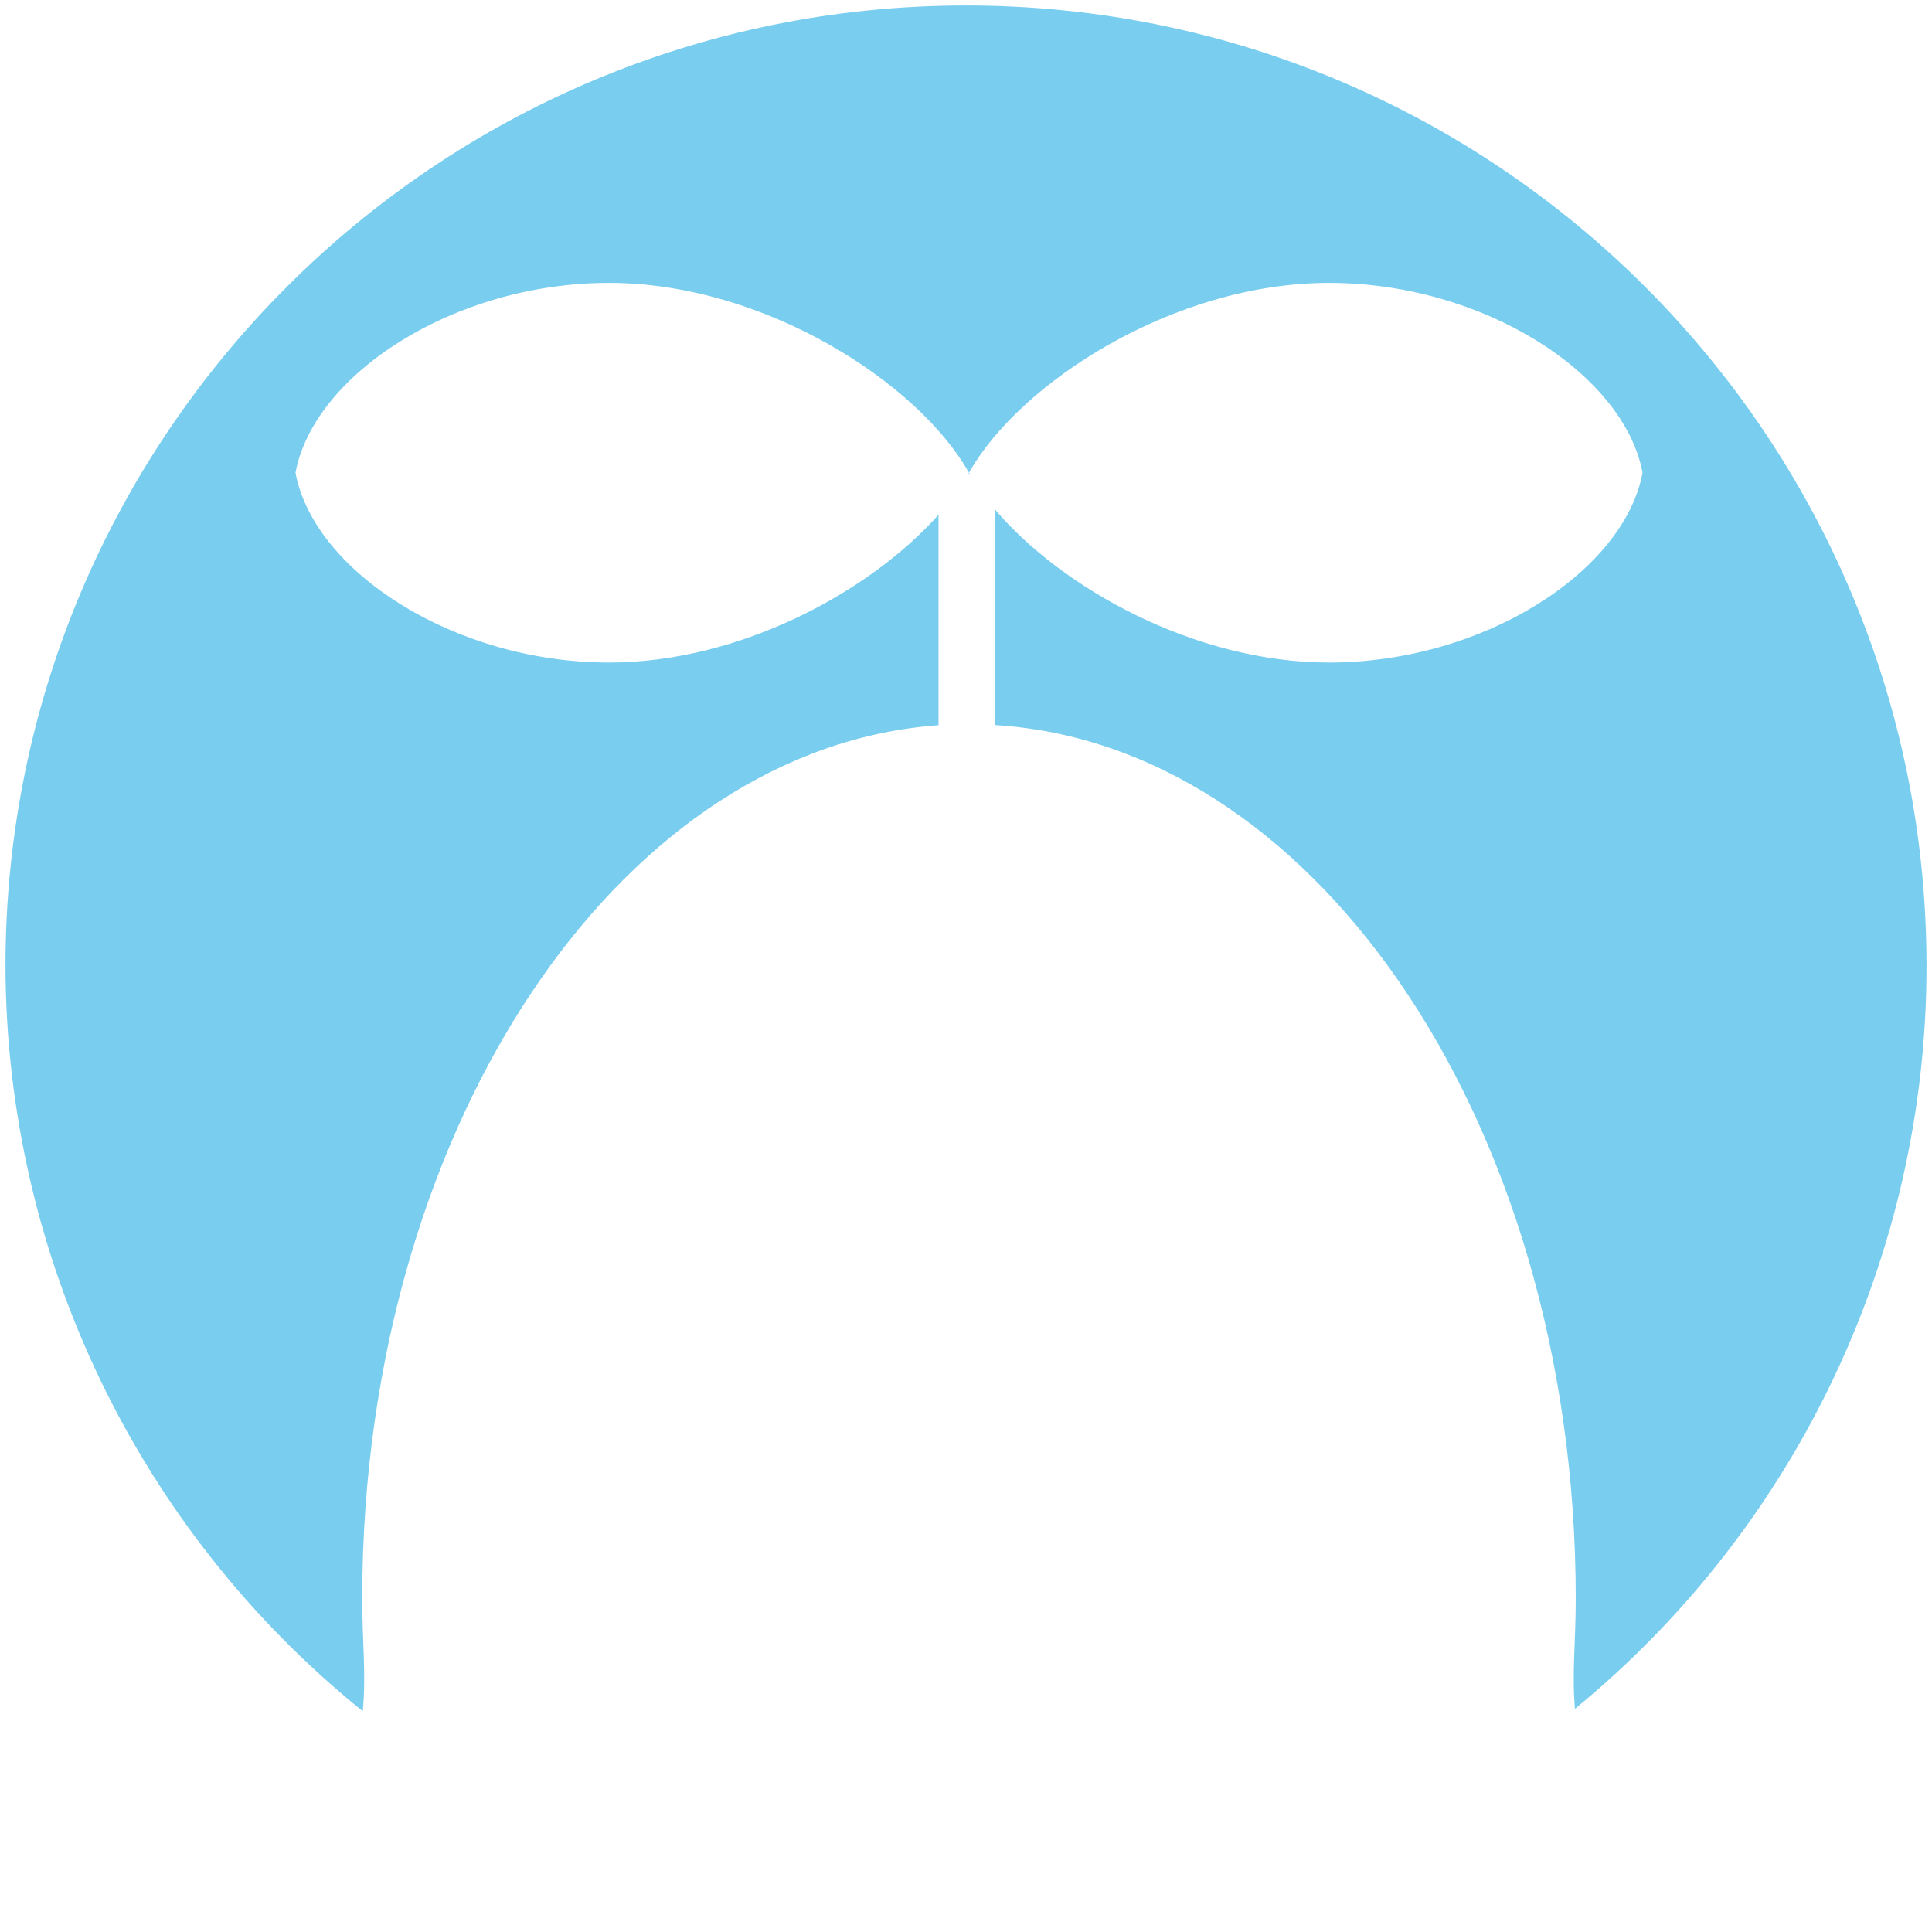
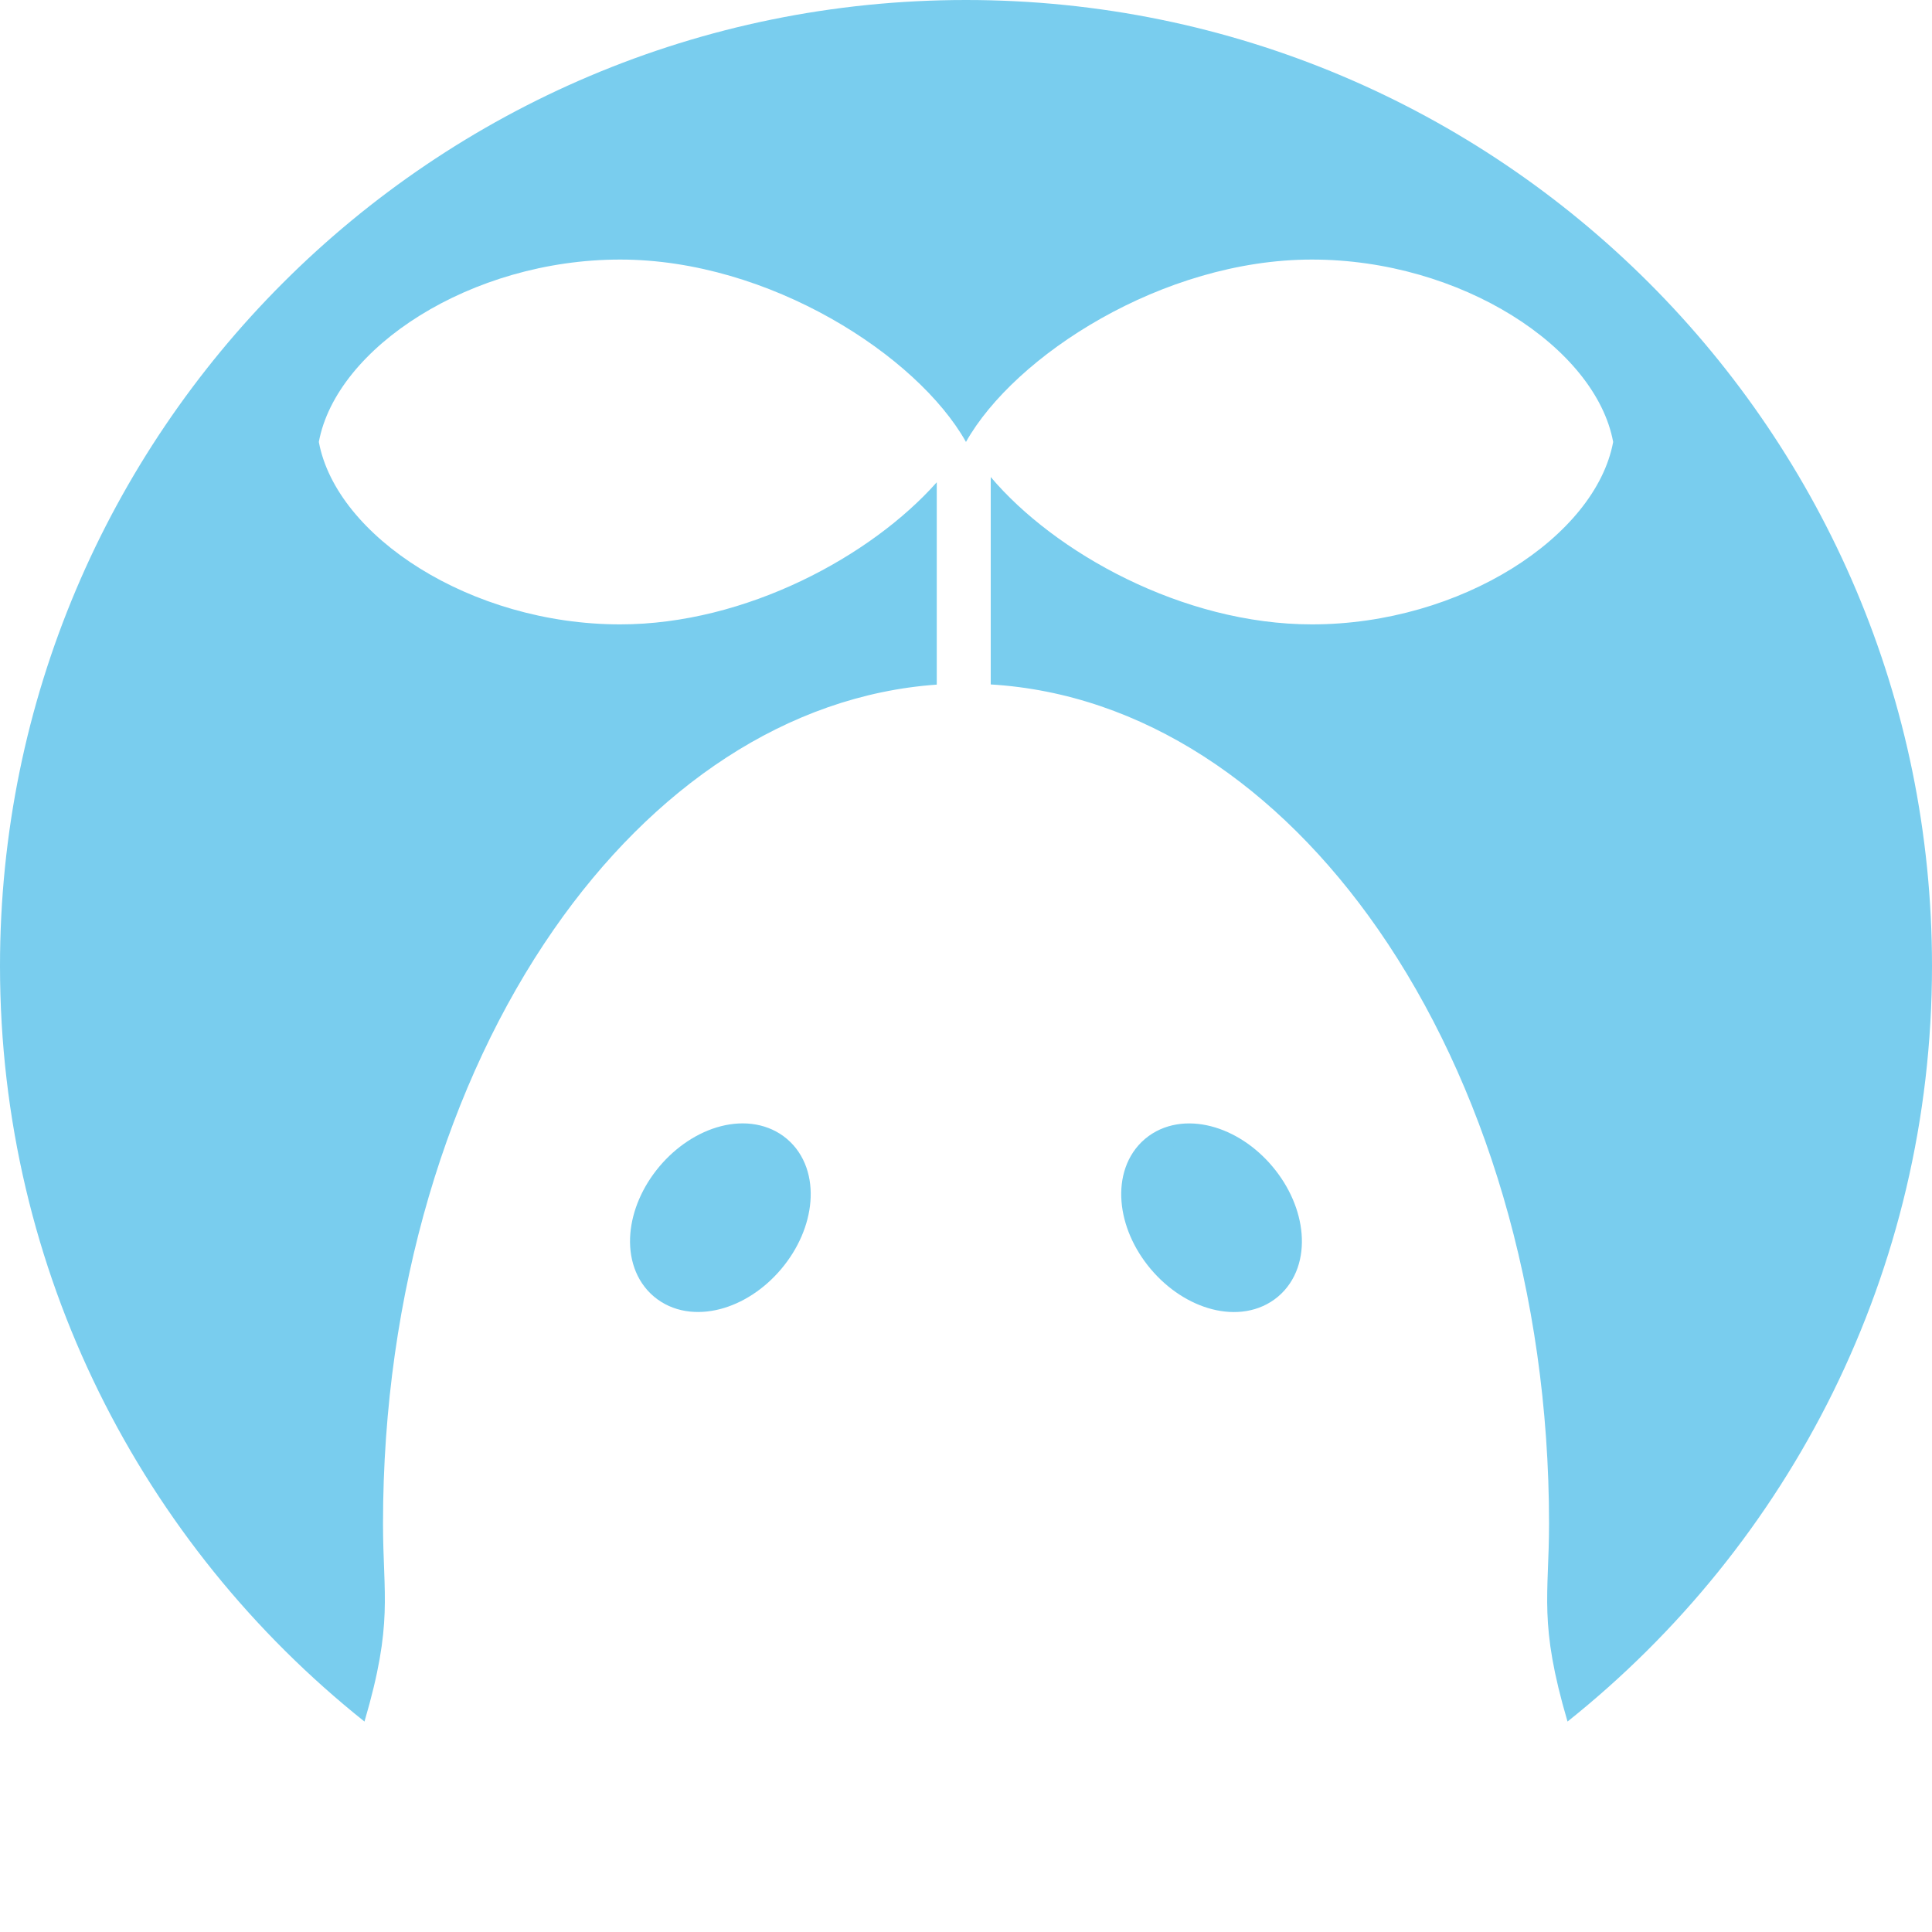
<svg xmlns="http://www.w3.org/2000/svg" width="128" height="128" viewBox="0 0 33.867 33.867" version="1.1" id="svg1">
  <defs id="defs1" />
-   <g id="layer1">
+   <g id="layer1" style="display:inline">
    <path id="path2" style="fill:#79cdee;fill-opacity:1;stroke-width:0.083" d="m -8.673,14.133 c 0,2.529 -2.05,4.579 -4.579,4.579 -2.529,0 -4.579,-2.05 -4.579,-4.579 0,-2.529 2.05,-4.579 4.579,-4.579 2.529,0 4.579,2.05 4.579,4.579 z" />
    <path id="path3" style="fill:#fdb515;fill-opacity:1;stroke-width:0.083" d="m -8.673,24.358 c 0,2.529 -2.05,4.579 -4.579,4.579 -2.529,0 -4.579,-2.05 -4.579,-4.579 0,-2.529 2.05,-4.579 4.579,-4.579 2.529,0 4.579,2.05 4.579,4.579 z" />
+     <path id="path3-7" style="display:inline;fill:#79cdee;fill-opacity:1;stroke-width:0.307" d="M 16.933 0 C 7.581 0 0 7.581 0 16.933 C 1.4377326e-15 22.297 2.497 27.075 6.389 30.178 C 6.898 28.447 6.714 27.975 6.714 26.706 C 6.714 22.64 7.857 18.959 9.707 16.294 C 11.444 13.792 13.803 12.187 16.421 12.001 L 16.421 8.454 C 15.28 9.741 13.083 10.945 10.871 10.945 C 8.254 10.945 5.896 9.402 5.589 7.747 C 5.896 6.093 8.254 4.55 10.871 4.55 C 13.487 4.55 16.082 6.233 16.933 7.747 C 17.785 6.233 20.381 4.55 22.997 4.55 C 25.613 4.55 27.971 6.093 28.278 7.747 C 27.971 9.402 25.613 10.945 22.997 10.945 C 20.732 10.945 18.483 9.684 17.367 8.362 L 17.367 11.998 C 20.017 12.157 22.406 13.767 24.16 16.294 C 26.01 18.959 27.154 22.64 27.154 26.706 C 27.154 27.975 26.969 28.447 27.478 30.178 C 31.37 27.075 33.867 22.297 33.867 16.933 C 33.867 7.581 26.285 0 16.933 0 z " />
    <path id="path4" style="fill:#fcf9f7;fill-opacity:1;stroke-width:0.083" d="m -8.718,3.508 c 0,2.529 -2.05,4.579 -4.579,4.579 -2.529,0 -4.579,-2.05 -4.579,-4.579 0,-2.529 2.05,-4.579 4.579,-4.579 2.529,0 4.579,2.05 4.579,4.579 z" />
-     <path id="path5" style="fill:#79cdee;stroke-width:0.265" d="m -17.047,-12.563 c 0,-2.946 1.895,-5.869 3.601,-6.828 1.706,0.959 3.601,3.882 3.601,6.828 0,2.946 -1.738,5.602 -3.601,5.948 -1.863,-0.346 -3.601,-3.001 -3.601,-5.948 z" />
-     <path id="path21" style="fill:#79cdee;stroke-width:0.265" d="m -37.743,-15.732 c -2.946,0 -5.602,1.738 -5.947,3.601 0.346,1.863 3.001,3.601 5.947,3.601 2.492,0 4.966,-1.356 6.25,-2.806 v 6.038 h 1.067 v -6.141 c 1.256,1.488 3.788,2.909 6.339,2.909 2.946,0 5.602,-1.738 5.948,-3.601 -0.346,-1.863 -3.002,-3.601 -5.948,-3.601 -2.946,0 -5.869,1.895 -6.828,3.601 0.006,0.01 0.013,0.021 0.019,0.031 h -0.037 c 0.006,-0.01 0.013,-0.021 0.019,-0.031 -0.959,-1.706 -3.882,-3.601 -6.828,-3.601 z" />
-     <path id="path22" style="fill:#79cdee;fill-opacity:1;stroke-width:0.26" d="m -51.821,-2.262 c -2.946,0 -5.602,1.738 -5.947,3.601 0.346,1.863 3.001,3.601 5.947,3.601 2.492,0 4.966,-1.356 6.25,-2.806 v 3.994 c -2.948,0.21 -5.604,2.018 -7.56,4.835 -2.083,3.001 -3.371,7.146 -3.371,11.725 0,2.172 0.52,2.196 -2.029,8.422 -0.258,0.629 3.241,-0.974 3.48,-0.358 0.458,1.184 1.619,3.86 3.899,5.945 0.265,0.242 1.258,1.565 1.617,2.407 0.5,-0.314 1.07,-2.246 2.091,-1.927 0.79,0.247 1.61,0.377 2.452,0.377 0.841,0 1.662,-0.13 2.452,-0.377 1.021,-0.319 1.591,1.613 2.091,1.927 0.359,-0.841 1.351,-2.164 1.616,-2.407 2.28,-2.085 3.441,-4.761 3.899,-5.945 0.238,-0.616 3.737,0.987 3.48,0.358 -2.549,-6.226 -2.029,-6.25 -2.029,-8.422 0,-4.579 -1.288,-8.724 -3.371,-11.725 -1.975,-2.846 -4.666,-4.659 -7.65,-4.838 V 2.032 c 1.256,1.488 3.788,2.909 6.339,2.909 2.946,0 5.602,-1.738 5.948,-3.601 -0.346,-1.863 -3.002,-3.601 -5.948,-3.601 -2.946,0 -5.869,1.896 -6.828,3.601 0.006,0.01 0.013,0.021 0.019,0.031 h -0.037 c 0.006,-0.01 0.013,-0.021 0.019,-0.031 -0.959,-1.706 -3.882,-3.601 -6.828,-3.601 z" />
-     <path id="path23" style="fill:#79cdee;stroke-width:0.174" d="M 16.933 0.096 A 16.838 16.838 0 0 0 0.096 16.933 A 16.838 16.838 0 0 0 6.359 29.997 C 6.421 29.325 6.35 28.827 6.35 28.016 C 6.35 23.785 7.541 19.954 9.466 17.181 C 11.273 14.578 13.728 12.907 16.452 12.713 L 16.452 9.022 C 15.265 10.362 12.979 11.614 10.676 11.614 C 7.954 11.614 5.5 10.008 5.18 8.287 C 5.5 6.565 7.954 4.959 10.676 4.959 C 13.399 4.959 16.1 6.71 16.986 8.287 C 17.872 6.71 20.574 4.959 23.296 4.959 C 26.019 4.959 28.473 6.565 28.793 8.287 C 28.473 10.008 26.019 11.614 23.296 11.614 C 20.939 11.614 18.599 10.301 17.438 8.926 L 17.438 12.71 C 20.195 12.876 22.682 14.552 24.507 17.181 C 26.432 19.954 27.622 23.785 27.622 28.016 C 27.622 28.811 27.553 29.303 27.608 29.955 A 16.838 16.838 0 0 0 33.771 16.933 A 16.838 16.838 0 0 0 16.933 0.096 z M 16.986 8.287 C 16.981 8.296 16.975 8.306 16.969 8.315 L 17.004 8.315 C 16.998 8.306 16.992 8.296 16.986 8.287 z " />
-     <path id="path24" style="fill:#79cdee;stroke-width:0.174" d="m -35.851,40.18 a 16.838,16.838 0 0 0 -16.838,16.838 16.838,16.838 0 0 0 6.263,13.064 c 0.062,-0.672 -0.009,-1.17 -0.009,-1.981 0,-4.231 1.191,-8.062 3.116,-10.835 1.807,-2.604 4.262,-4.274 6.987,-4.468 v -3.691 c -1.187,1.34 -3.473,2.593 -5.776,2.593 -2.723,0 -5.177,-1.606 -5.496,-3.327 0.32,-1.722 2.774,-3.328 5.496,-3.328 2.723,0 5.424,1.752 6.31,3.328 0.886,-1.576 3.587,-3.328 6.31,-3.328 2.723,0 5.177,1.606 5.496,3.328 -0.32,1.722 -2.774,3.327 -5.496,3.327 -2.357,0 -4.698,-1.313 -5.859,-2.688 v 3.784 c 2.757,0.166 5.244,1.842 7.069,4.472 1.925,2.773 3.115,6.604 3.115,10.835 0,0.795 -0.069,1.287 -0.014,1.938 A 16.838,16.838 0 0 0 -19.013,57.018 16.838,16.838 0 0 0 -35.851,40.18 Z m 0.053,8.191 c -0.005,0.009 -0.011,0.019 -0.017,0.028 h 0.035 c -0.006,-0.01 -0.012,-0.019 -0.018,-0.028 z" />
+     <path id="path5" style="fill:#79cdee;stroke-width:0.265" d="m -14.004,-21.294 c 0,-2.946 1.895,-5.869 3.601,-6.828 1.706,0.959 3.601,3.882 3.601,6.828 0,2.946 -1.738,5.602 -3.601,5.948 -1.863,-0.346 -3.601,-3.001 -3.601,-5.948 z" />
+     <path id="path21" style="fill:#79cdee;stroke-width:0.265" d="m -34.7,-24.463 c -2.946,0 -5.602,1.738 -5.947,3.601 0.346,1.863 3.001,3.601 5.947,3.601 2.492,0 4.966,-1.356 6.25,-2.806 v 6.038 h 1.067 v -6.141 c 1.256,1.488 3.788,2.909 6.339,2.909 2.946,0 5.602,-1.738 5.948,-3.601 -0.346,-1.863 -3.002,-3.601 -5.948,-3.601 -2.946,0 -5.869,1.895 -6.828,3.601 0.006,0.01 0.013,0.021 0.019,0.031 h -0.037 c 0.006,-0.01 0.013,-0.021 0.019,-0.031 -0.959,-1.706 -3.882,-3.601 -6.828,-3.601 z" />
+     <path id="path23" style="fill:#79cdee;stroke-width:0.174" d="m -67.082,30.24 c 0,-4.231 1.191,-8.062 3.116,-10.835 1.807,-2.604 4.262,-4.274 6.987,-4.468 v -3.691 c -1.187,1.34 -3.473,2.593 -5.776,2.593 -2.723,0 -5.177,-1.606 -5.496,-3.327 0.32,-1.722 2.774,-3.328 5.496,-3.328 2.723,0 5.424,1.752 6.31,3.328 0.886,-1.576 3.587,-3.328 6.31,-3.328 2.723,0 5.177,1.606 5.496,3.328 -0.32,1.722 -2.774,3.327 -5.496,3.327 -2.357,0 -4.698,-1.313 -5.859,-2.688 v 3.784 c 2.757,0.166 5.244,1.842 7.069,4.472 1.925,2.773 3.115,6.604 3.115,10.835 z m 10.636,-19.73 c -0.005,0.009 -0.011,0.019 -0.017,0.028 h 0.035 c -0.006,-0.01 -0.012,-0.019 -0.018,-0.028 z" />
+     <path id="path24" style="fill:#79cdee;stroke-width:0.174" d="m -29.501,62.273 a 16.838,16.838 0 0 0 -16.838,16.838 16.838,16.838 0 0 0 6.263,13.064 c 0.062,-0.672 -0.009,-1.17 -0.009,-1.981 0,-4.231 1.191,-8.062 3.116,-10.835 1.807,-2.604 4.262,-4.274 6.987,-4.468 v -3.691 c -1.187,1.34 -3.473,2.593 -5.776,2.593 -2.723,0 -5.177,-1.606 -5.496,-3.327 0.32,-1.722 2.774,-3.328 5.496,-3.328 2.723,0 5.424,1.752 6.31,3.328 0.886,-1.576 3.587,-3.328 6.31,-3.328 2.723,0 5.177,1.606 5.496,3.328 -0.32,1.722 -2.774,3.327 -5.496,3.327 -2.357,0 -4.698,-1.313 -5.859,-2.688 V 74.887 c 2.757,0.166 5.244,1.842 7.069,4.472 1.925,2.773 3.115,6.604 3.115,10.835 0,0.795 -0.069,1.287 -0.014,1.938 A 16.838,16.838 0 0 0 -12.663,79.11 16.838,16.838 0 0 0 -29.501,62.273 Z m 0.053,8.191 c -0.005,0.009 -0.011,0.019 -0.017,0.028 h 0.035 c -0.006,-0.01 -0.012,-0.019 -0.018,-0.028 z" />
+     <path d="m 25.144,73.389 c 0.062,-0.672 -0.009,-1.17 -0.009,-1.981 0,-4.231 1.191,-8.062 3.116,-10.835 1.807,-2.604 4.262,-4.274 6.987,-4.468 v -3.691 c -1.187,1.34 -3.473,2.593 -5.776,2.593 -2.723,0 -5.177,-1.606 -5.496,-3.327 0.32,-1.722 2.774,-3.328 5.496,-3.328 2.723,0 5.424,1.752 6.31,3.328 0.886,-1.576 3.587,-3.328 6.31,-3.328 2.723,0 5.177,1.606 5.496,3.328 -0.32,1.722 -2.774,3.327 -5.496,3.327 -2.357,0 -4.698,-1.313 -5.859,-2.688 v 3.784 c 2.757,0.166 5.244,1.842 7.069,4.472 1.925,2.773 3.115,6.604 3.115,10.835 0,0.795 -0.069,1.287 -0.014,1.938 C 87.021,40.04 -16.038,40.153 25.144,73.389 Z M 35.771,51.678 c -0.005,0.009 -0.011,0.019 -0.017,0.028 h 0.035 c -0.006,-0.01 -0.012,-0.019 -0.018,-0.028 z" style="fill:#79cdee;stroke-width:0.174" id="path1" />
+     <g id="g15-4" style="display:inline" transform="matrix(1.102369,0,0,1.102369,-1.733442,4.249791)">
+       <g id="g14-8">
+         <path id="path13-0" style="display:inline;fill:#79cdee;stroke:#79cdee;stroke-width:0.661;stroke-linecap:round;stroke-linejoin:round;paint-order:stroke markers fill" transform="rotate(40.10455)" d="M 20.89,3.47 A 0.935,1.31 0 0 1 19.955,4.779 0.935,1.31 0 0 1 19.019,3.47 0.935,1.31 0 0 1 19.955,2.16 0.935,1.31 0 0 1 20.89,3.47 Z" />
+         <path id="path14-1" style="display:inline;fill:#79cdee;stroke:#79cdee;stroke-width:0.661;stroke-linecap:round;stroke-linejoin:round;paint-order:stroke markers fill" transform="matrix(-0.7648702,0.6441844,0.6441844,0.7648702,0,0)" d="m -5.013,25.286 a 0.935,1.31 0 0 1 -0.935,1.31 0.935,1.31 0 0 1 -0.935,-1.31 0.935,1.31 0 0 1 0.935,-1.31 0.935,1.31 0 0 1 0.935,1.31 z" />
+       </g>
+     </g>
+   </g>
+   <g id="layer2" style="display:none">
+     <path id="path22" style="fill:#79cdee;fill-opacity:1;stroke-width:0.209" d="m 11.433,0.272 c -2.373,0 -4.512,1.4 -4.791,2.901 0.279,1.501 2.418,2.901 4.791,2.901 2.007,0 4,-1.092 5.035,-2.26 V 7.031 c -2.375,0.169 -4.515,1.625 -6.09,3.895 -1.678,2.417 -2.716,5.756 -2.716,9.445 0,1.749 0.419,1.769 -1.635,6.784 -0.207,0.507 2.611,-0.784 2.803,-0.288 0.369,0.954 1.304,3.11 3.141,4.789 0.213,0.195 1.013,1.261 1.302,1.939 0.403,-0.253 0.862,-1.809 1.685,-1.552 0.636,0.199 1.297,0.304 1.975,0.304 0.678,0 1.339,-0.105 1.975,-0.304 0.822,-0.257 1.282,1.299 1.685,1.552 0.289,-0.678 1.089,-1.743 1.302,-1.939 1.837,-1.68 2.772,-3.836 3.141,-4.789 0.192,-0.496 3.011,0.795 2.803,0.288 -2.054,-5.015 -1.635,-5.035 -1.635,-6.784 0,-3.688 -1.038,-7.028 -2.715,-9.445 -1.591,-2.292 -3.759,-3.753 -6.162,-3.898 V 3.731 c 1.012,1.199 3.052,2.343 5.106,2.343 2.373,0 4.513,-1.4 4.791,-2.901 -0.279,-1.501 -2.418,-2.901 -4.791,-2.901 -2.373,0 -4.728,1.527 -5.5,2.901 0.005,0.008 0.01,0.017 0.015,0.025 h -0.03 c 0.005,-0.008 0.01,-0.017 0.015,-0.025 C 16.161,1.799 13.806,0.272 11.433,0.272 Z" />
  </g>
</svg>
